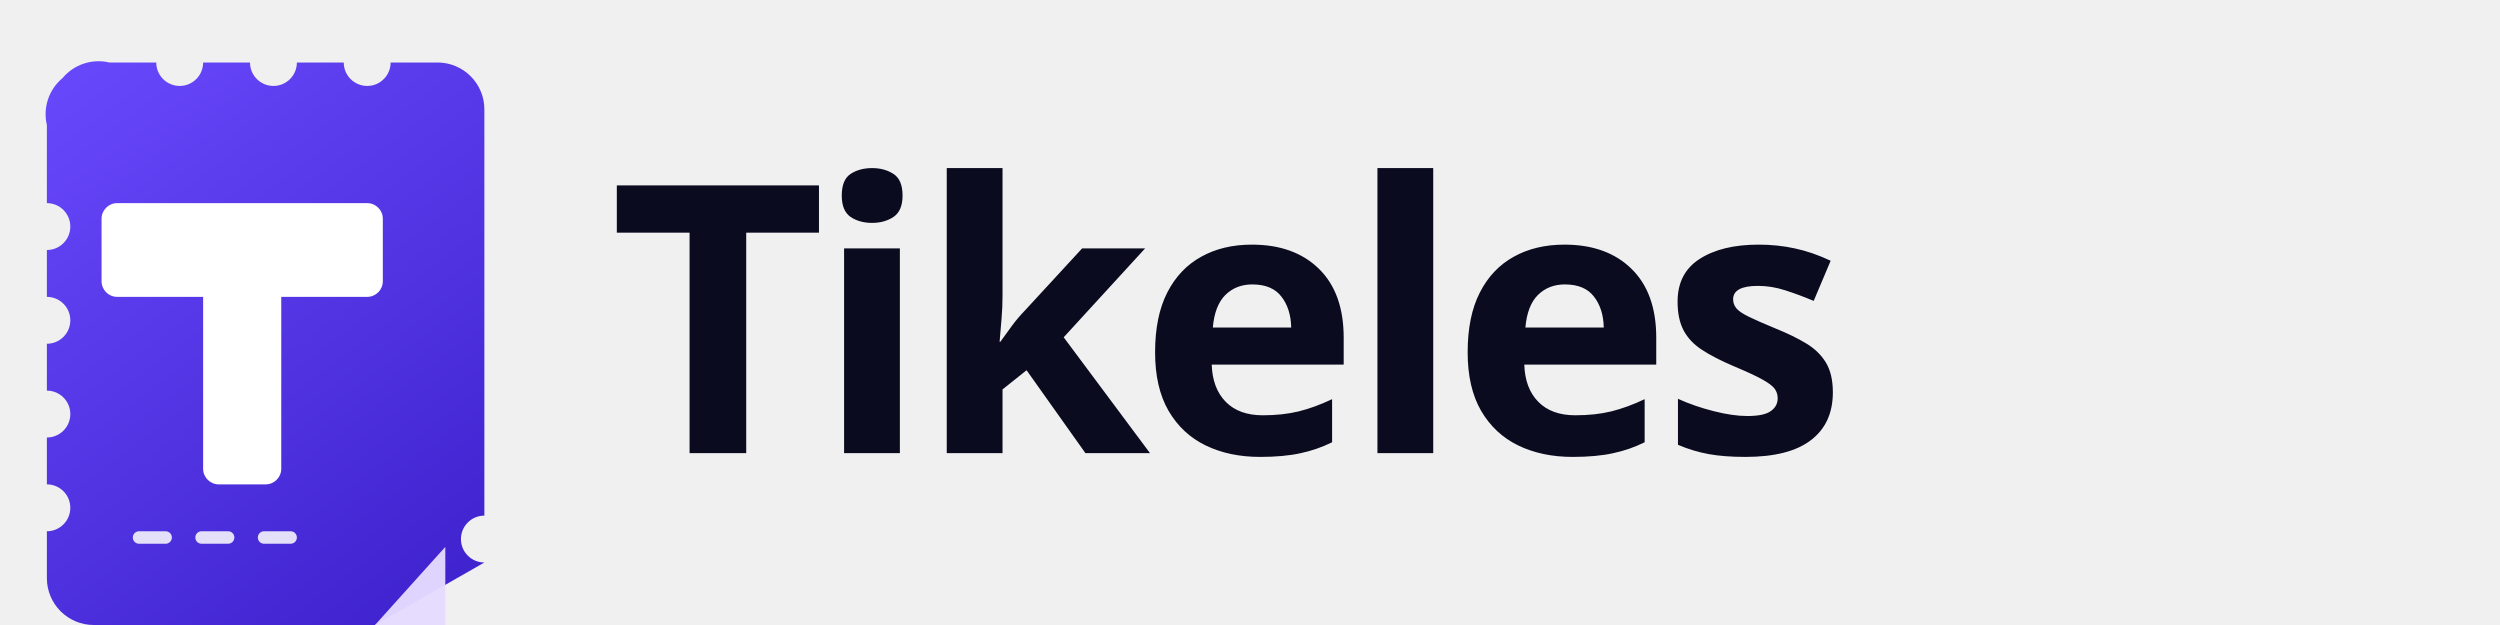
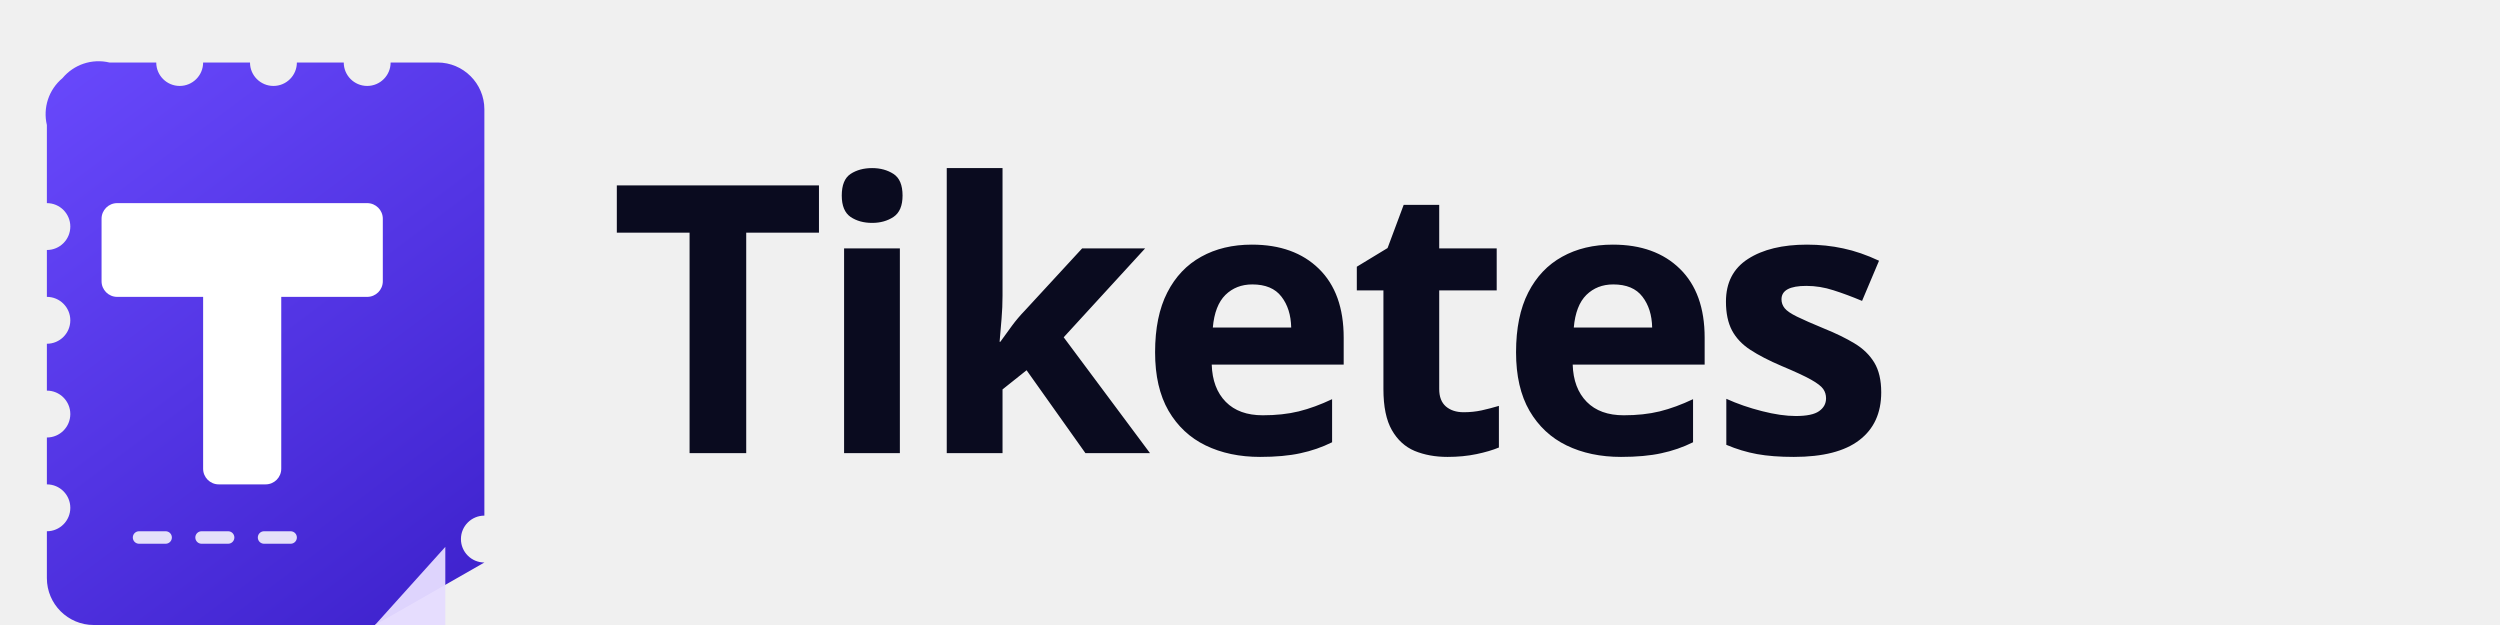
- <svg xmlns="http://www.w3.org/2000/svg" width="320" height="80" viewBox="0 0 320 80" fill="none" aria-label="Tikeles wordmark">
+ <svg xmlns="http://www.w3.org/2000/svg" width="320" height="80" viewBox="0 0 320 80" fill="none" aria-label="Tiketes wordmark">
  <defs>
    <linearGradient id="wm-grad" x1="0" y1="0" x2="60" y2="80" gradientUnits="userSpaceOnUse">
      <stop offset="0" stop-color="#6B4BFF" />
      <stop offset="1" stop-color="#3B1FC9" />
    </linearGradient>
  </defs>
  <g transform="translate(0,6)">
    <path d="M8 4 a6 6 0 0 1 6 -2 h6 a3 3 0 0 0 6 0 h6 a3 3 0 0 0 6 0 h6 a3 3 0 0 0 6 0 h6 a6 6 0 0 1 6 6 v52 a3 3 0 0 0 -3 3 a3 3 0 0 0 3 3 L48 74 L12 74 a6 6 0 0 1 -6 -6 v-6 a3 3 0 0 0 0 -6 v-6 a3 3 0 0 0 0 -6 v-6 a3 3 0 0 0 0 -6 v-6 a3 3 0 0 0 0 -6 V10 a6 6 0 0 1 2 -6 Z" fill="url(#wm-grad)" />
    <path d="M48 74 L57 64 L57 74 Z" fill="#E6DCFF" opacity="0.95" />
    <g fill="#FFFFFF" opacity="0.85">
      <rect x="17" y="62" width="5" height="1.6" rx="0.8" />
      <rect x="25" y="62" width="5" height="1.6" rx="0.8" />
      <rect x="33" y="62" width="5" height="1.6" rx="0.8" />
    </g>
    <path d="M15 20 H47 a2 2 0 0 1 2 2 V30 a2 2 0 0 1 -2 2 H36 V54 a2 2 0 0 1 -2 2 H28 a2 2 0 0 1 -2 -2 V32 H15 a2 2 0 0 1 -2 -2 V22 a2 2 0 0 1 2 -2 Z" fill="#FFFFFF" />
  </g>
-   <text x="78" y="58" font-family="Sora, system-ui, sans-serif" font-weight="700" font-size="48" letter-spacing="-1.5" fill="#0A0B1F">Tikeles</text>
+   <text x="78" y="58" font-family="Sora, system-ui, sans-serif" font-weight="700" font-size="48" letter-spacing="-1.5" fill="#0A0B1F">Tiketes</text>
</svg>
